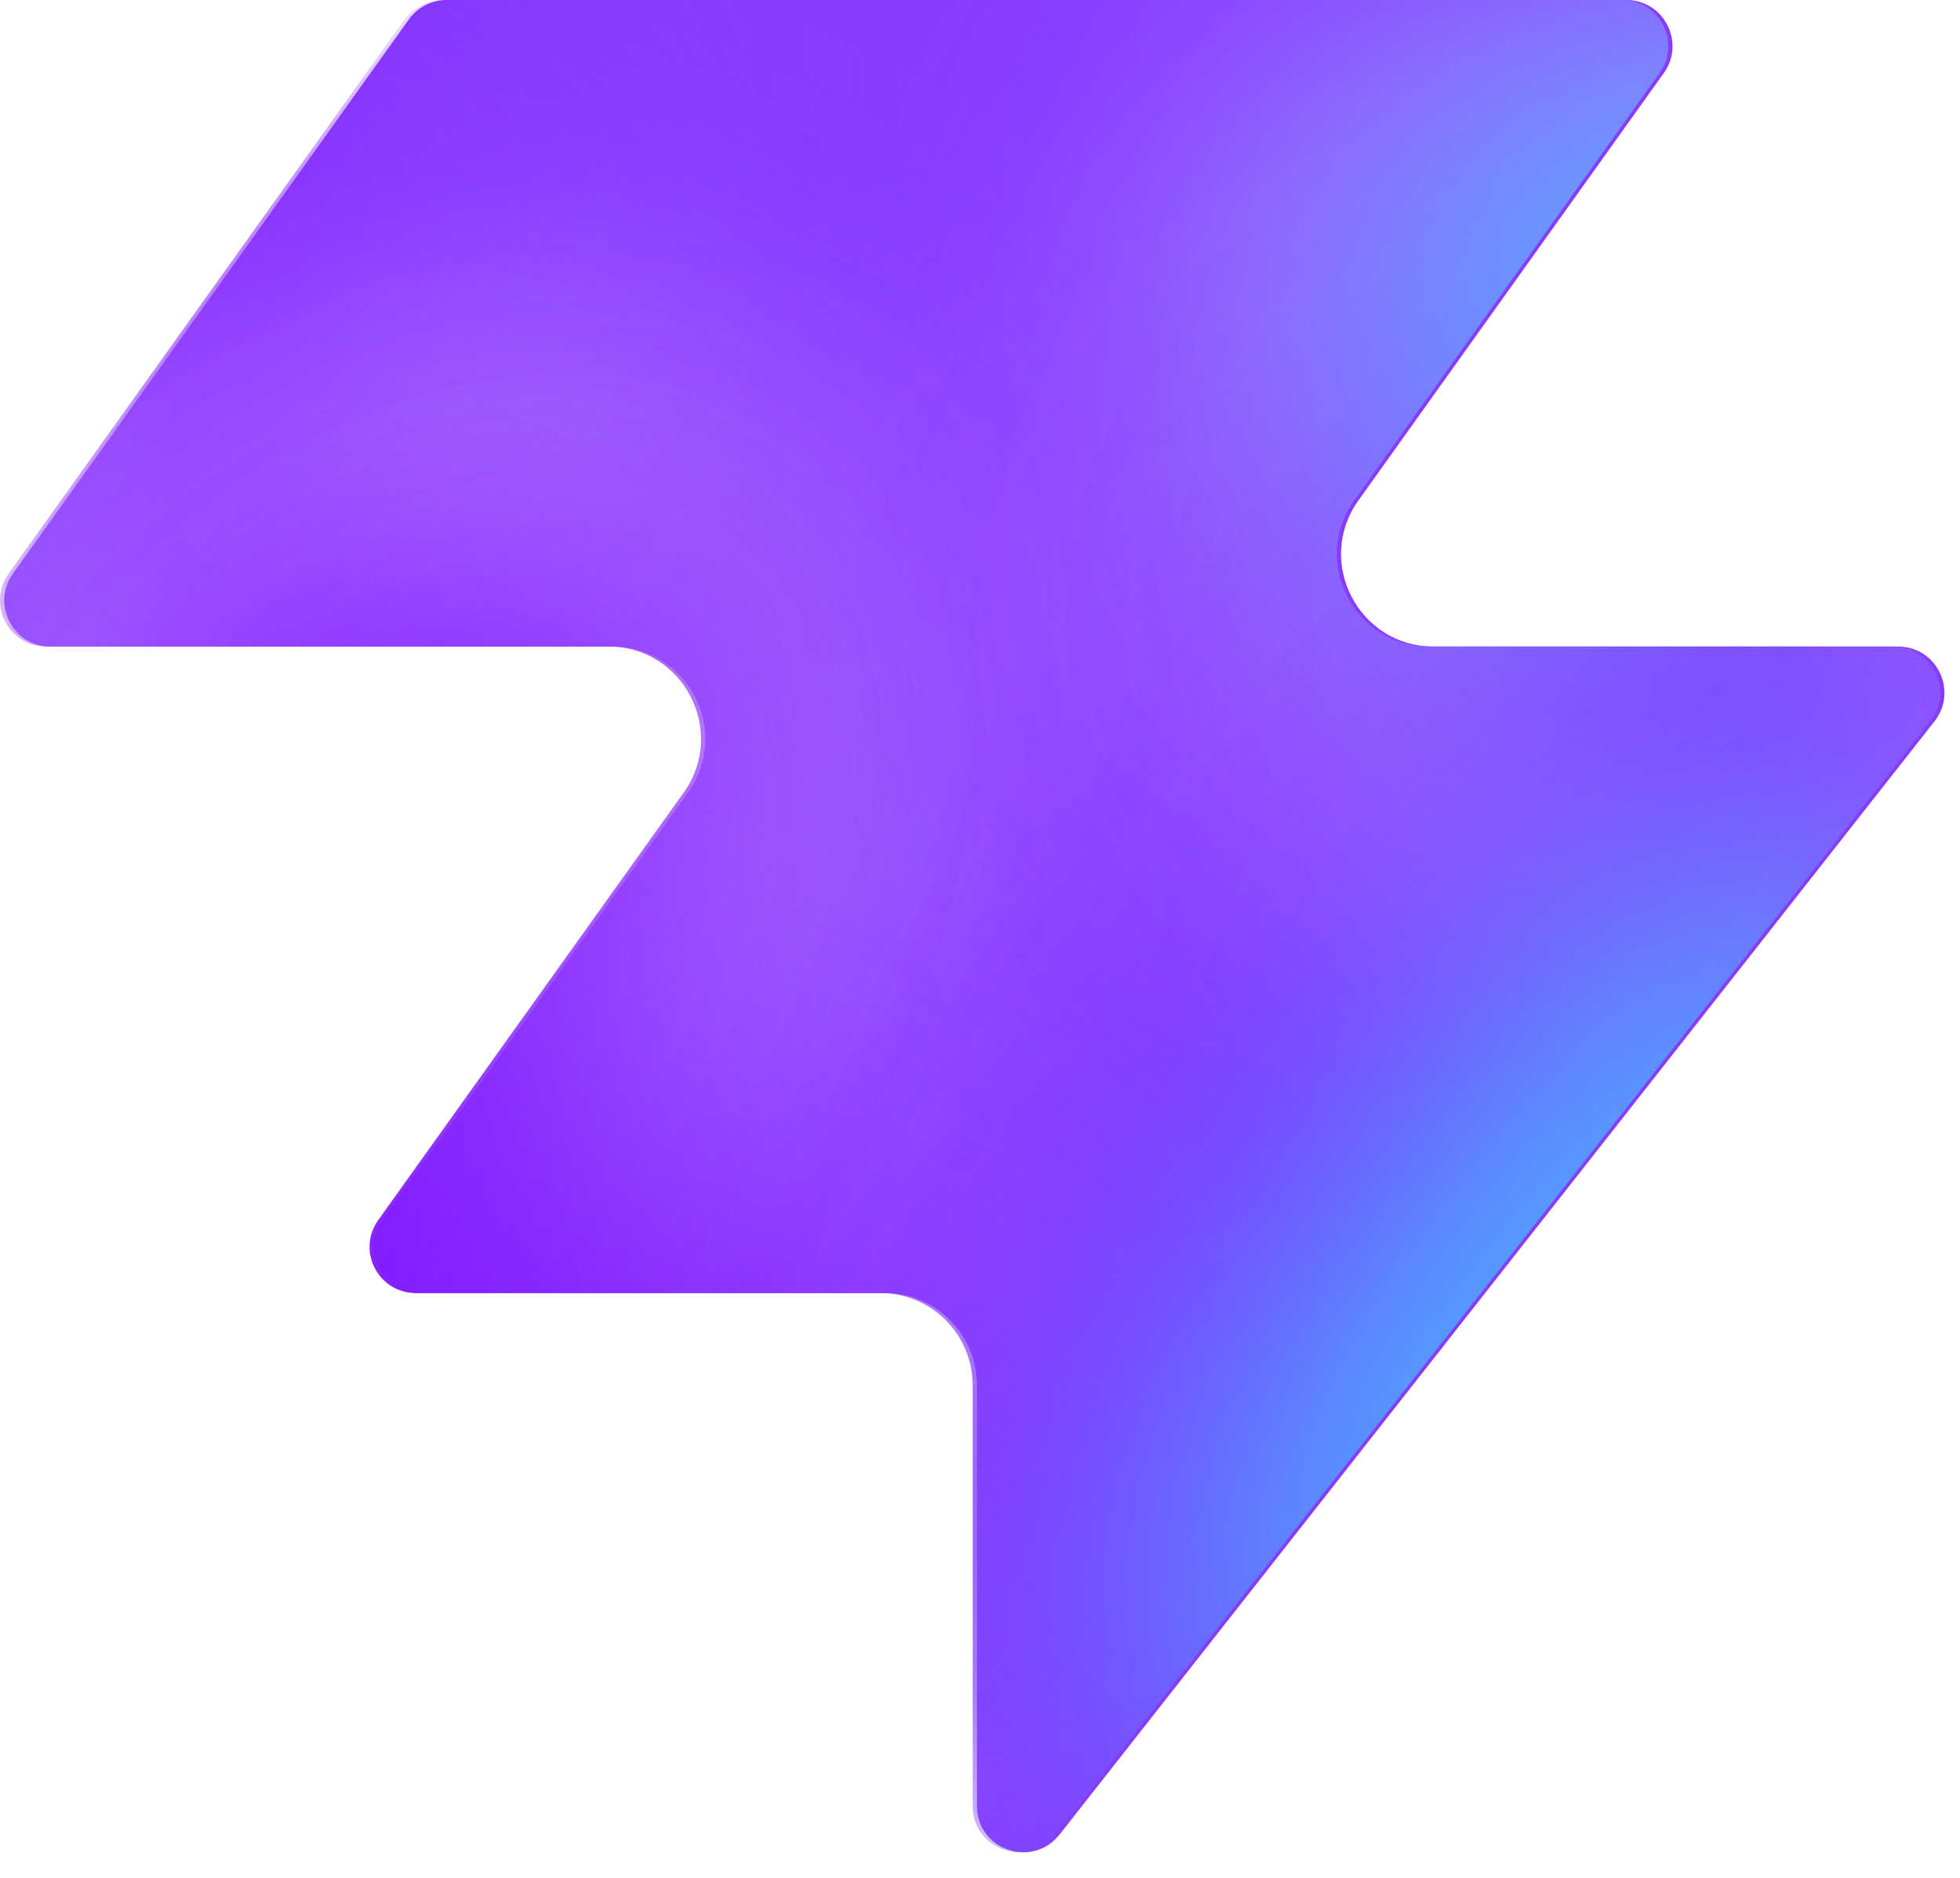
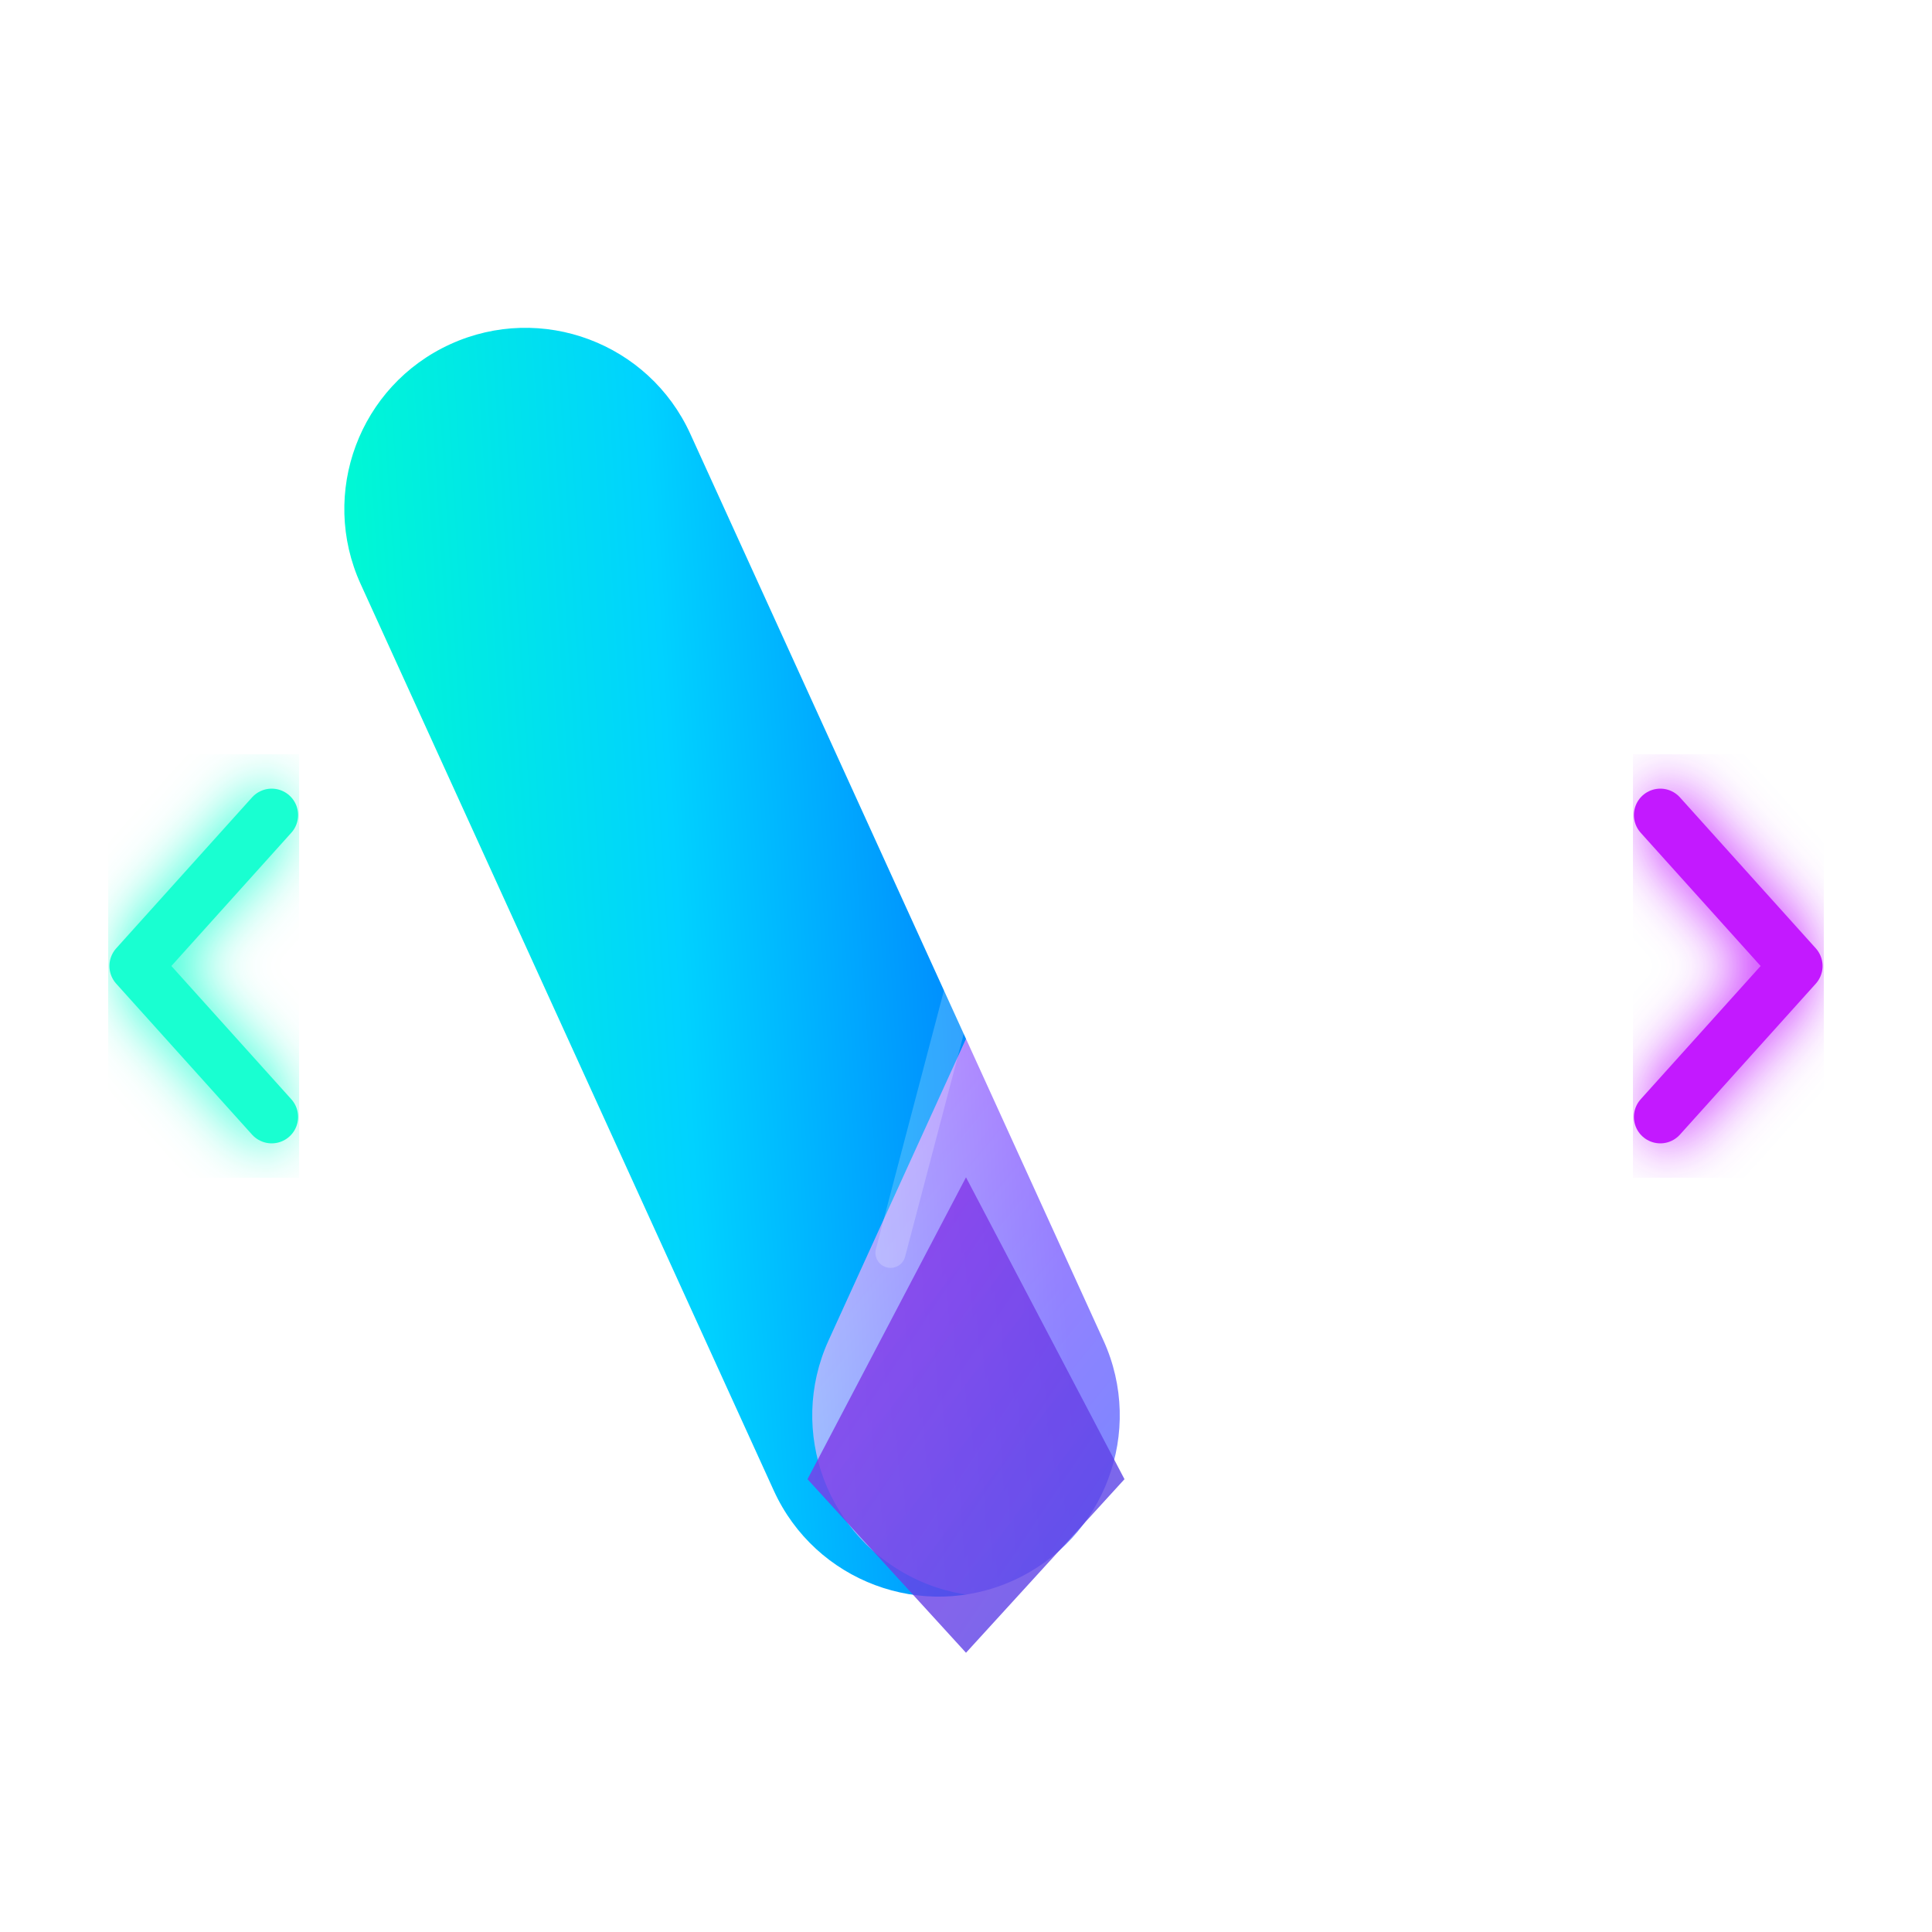
- <svg xmlns="http://www.w3.org/2000/svg" width="48" height="46" fill="none" viewBox="0 0 48 46">
-   <path fill="#863bff" d="M25.946 44.938c-.664.845-2.021.375-2.021-.698V33.937a2.26 2.26 0 0 0-2.262-2.262H10.287c-.92 0-1.456-1.04-.92-1.788l7.48-10.471c1.07-1.497 0-3.578-1.842-3.578H1.237c-.92 0-1.456-1.04-.92-1.788L10.013.474c.214-.297.556-.474.92-.474h28.894c.92 0 1.456 1.04.92 1.788l-7.48 10.471c-1.07 1.498 0 3.579 1.842 3.579h11.377c.943 0 1.473 1.088.89 1.83L25.947 44.94z" style="fill:#863bff;fill:color(display-p3 .525 .23 1);fill-opacity:1" />
-   <mask id="a" width="48" height="46" x="0" y="0" maskUnits="userSpaceOnUse" style="mask-type:alpha">
-     <path fill="#000" d="M25.842 44.938c-.664.844-2.021.375-2.021-.698V33.937a2.26 2.26 0 0 0-2.262-2.262H10.183c-.92 0-1.456-1.04-.92-1.788l7.48-10.471c1.07-1.498 0-3.579-1.842-3.579H1.133c-.92 0-1.456-1.04-.92-1.787L9.91.473c.214-.297.556-.474.92-.474h28.894c.92 0 1.456 1.04.92 1.788l-7.48 10.471c-1.07 1.498 0 3.578 1.842 3.578h11.377c.943 0 1.473 1.088.89 1.832L25.843 44.94z" style="fill:#000;fill-opacity:1" />
-   </mask>
-   <g mask="url(#a)">
-     <g filter="url(#b)">
-       <ellipse cx="5.508" cy="14.704" fill="#ede6ff" rx="5.508" ry="14.704" style="fill:#ede6ff;fill:color(display-p3 .927 .903 1);fill-opacity:1" transform="matrix(.00324 1 1 -.00324 -4.47 31.516)" />
-     </g>
-     <g filter="url(#c)">
-       <ellipse cx="10.399" cy="29.851" fill="#ede6ff" rx="10.399" ry="29.851" style="fill:#ede6ff;fill:color(display-p3 .927 .903 1);fill-opacity:1" transform="matrix(.00324 1 1 -.00324 -39.328 7.883)" />
-     </g>
-     <g filter="url(#d)">
-       <ellipse cx="5.508" cy="30.487" fill="#7e14ff" rx="5.508" ry="30.487" style="fill:#7e14ff;fill:color(display-p3 .492 .077 1);fill-opacity:1" transform="rotate(89.814 -25.913 -14.639)scale(1 -1)" />
-     </g>
-     <g filter="url(#e)">
-       <ellipse cx="5.508" cy="30.599" fill="#7e14ff" rx="5.508" ry="30.599" style="fill:#7e14ff;fill:color(display-p3 .492 .077 1);fill-opacity:1" transform="rotate(89.814 -32.644 -3.334)scale(1 -1)" />
-     </g>
-     <g filter="url(#f)">
-       <ellipse cx="5.508" cy="30.599" fill="#7e14ff" rx="5.508" ry="30.599" style="fill:#7e14ff;fill:color(display-p3 .492 .077 1);fill-opacity:1" transform="matrix(.00324 1 1 -.00324 -34.34 30.47)" />
-     </g>
-     <g filter="url(#g)">
-       <ellipse cx="14.072" cy="22.078" fill="#ede6ff" rx="14.072" ry="22.078" style="fill:#ede6ff;fill:color(display-p3 .927 .903 1);fill-opacity:1" transform="rotate(93.35 24.506 48.493)scale(-1 1)" />
-     </g>
-     <g filter="url(#h)">
-       <ellipse cx="3.47" cy="21.501" fill="#7e14ff" rx="3.47" ry="21.501" style="fill:#7e14ff;fill:color(display-p3 .492 .077 1);fill-opacity:1" transform="rotate(89.009 28.708 47.59)scale(-1 1)" />
-     </g>
-     <g filter="url(#i)">
-       <ellipse cx="3.47" cy="21.501" fill="#7e14ff" rx="3.47" ry="21.501" style="fill:#7e14ff;fill:color(display-p3 .492 .077 1);fill-opacity:1" transform="rotate(89.009 28.708 47.59)scale(-1 1)" />
-     </g>
-     <g filter="url(#j)">
-       <ellipse cx=".387" cy="8.972" fill="#7e14ff" rx="4.407" ry="29.108" style="fill:#7e14ff;fill:color(display-p3 .492 .077 1);fill-opacity:1" transform="rotate(39.51 .387 8.972)" />
-     </g>
-     <g filter="url(#k)">
-       <ellipse cx="47.523" cy="-6.092" fill="#7e14ff" rx="4.407" ry="29.108" style="fill:#7e14ff;fill:color(display-p3 .492 .077 1);fill-opacity:1" transform="rotate(37.892 47.523 -6.092)" />
-     </g>
-     <g filter="url(#l)">
-       <ellipse cx="41.412" cy="6.333" fill="#47bfff" rx="5.971" ry="9.665" style="fill:#47bfff;fill:color(display-p3 .28 .748 1);fill-opacity:1" transform="rotate(37.892 41.412 6.333)" />
-     </g>
-     <g filter="url(#m)">
-       <ellipse cx="-1.879" cy="38.332" fill="#7e14ff" rx="4.407" ry="29.108" style="fill:#7e14ff;fill:color(display-p3 .492 .077 1);fill-opacity:1" transform="rotate(37.892 -1.88 38.332)" />
-     </g>
-     <g filter="url(#n)">
-       <ellipse cx="-1.879" cy="38.332" fill="#7e14ff" rx="4.407" ry="29.108" style="fill:#7e14ff;fill:color(display-p3 .492 .077 1);fill-opacity:1" transform="rotate(37.892 -1.88 38.332)" />
-     </g>
-     <g filter="url(#o)">
-       <ellipse cx="35.651" cy="29.907" fill="#7e14ff" rx="4.407" ry="29.108" style="fill:#7e14ff;fill:color(display-p3 .492 .077 1);fill-opacity:1" transform="rotate(37.892 35.651 29.907)" />
-     </g>
-     <g filter="url(#p)">
-       <ellipse cx="38.418" cy="32.4" fill="#47bfff" rx="5.971" ry="15.297" style="fill:#47bfff;fill:color(display-p3 .28 .748 1);fill-opacity:1" transform="rotate(37.892 38.418 32.4)" />
-     </g>
-   </g>
+ <svg xmlns="http://www.w3.org/2000/svg" viewBox="0 0 512 512" width="512" height="512" fill="none">
  <defs>
-     <filter id="b" width="60.045" height="41.654" x="-19.77" y="16.149" color-interpolation-filters="sRGB" filterUnits="userSpaceOnUse">
-       <feFlood flood-opacity="0" result="BackgroundImageFix" />
-       <feBlend in="SourceGraphic" in2="BackgroundImageFix" result="shape" />
-       <feGaussianBlur result="effect1_foregroundBlur_2002_17158" stdDeviation="7.659" />
+     <linearGradient id="vLeftGrad" x1="0%" y1="0%" x2="70%" y2="100%">
+       <stop offset="0%" stop-color="#00FFCC" />
+       <stop offset="50%" stop-color="#00d2ff" />
+       <stop offset="100%" stop-color="#0077fe" />
+     </linearGradient>
+     <linearGradient id="vRightGrad" x1="0%" y1="0%" x2="100%" y2="100%">
+       <stop offset="0%" stop-color="#f0abfc" />
+       <stop offset="30%" stop-color="#bd00ff" />
+       <stop offset="100%" stop-color="#7928CA" />
+     </linearGradient>
+     <linearGradient id="vOverlapGrad" x1="0%" y1="0%" x2="100%" y2="100%">
+       <stop offset="0%" stop-color="#9333ea" stop-opacity="0.95" />
+       <stop offset="100%" stop-color="#4f46e5" stop-opacity="0.95" />
+     </linearGradient>
+     <linearGradient id="vBorderGrad" x1="0%" y1="0%" x2="100%" y2="100%">
+       <stop offset="0%" stop-color="#00FFCC" />
+       <stop offset="50%" stop-color="#00d2ff" />
+       <stop offset="100%" stop-color="#bd00ff" />
+     </linearGradient>
+     <filter id="glow" x="-20%" y="-20%" width="140%" height="140%">
+       <feGaussianBlur stdDeviation="8" result="blur" />
+       <feComposite in="SourceGraphic" in2="blur" operator="over" />
    </filter>
-     <filter id="c" width="90.34" height="51.437" x="-54.613" y="-7.533" color-interpolation-filters="sRGB" filterUnits="userSpaceOnUse">
-       <feFlood flood-opacity="0" result="BackgroundImageFix" />
-       <feBlend in="SourceGraphic" in2="BackgroundImageFix" result="shape" />
-       <feGaussianBlur result="effect1_foregroundBlur_2002_17158" stdDeviation="7.659" />
-     </filter>
-     <filter id="d" width="79.355" height="29.4" x="-49.64" y="2.03" color-interpolation-filters="sRGB" filterUnits="userSpaceOnUse">
-       <feFlood flood-opacity="0" result="BackgroundImageFix" />
-       <feBlend in="SourceGraphic" in2="BackgroundImageFix" result="shape" />
-       <feGaussianBlur result="effect1_foregroundBlur_2002_17158" stdDeviation="4.596" />
-     </filter>
-     <filter id="e" width="79.579" height="29.4" x="-45.045" y="20.029" color-interpolation-filters="sRGB" filterUnits="userSpaceOnUse">
-       <feFlood flood-opacity="0" result="BackgroundImageFix" />
-       <feBlend in="SourceGraphic" in2="BackgroundImageFix" result="shape" />
-       <feGaussianBlur result="effect1_foregroundBlur_2002_17158" stdDeviation="4.596" />
-     </filter>
-     <filter id="f" width="79.579" height="29.4" x="-43.513" y="21.178" color-interpolation-filters="sRGB" filterUnits="userSpaceOnUse">
-       <feFlood flood-opacity="0" result="BackgroundImageFix" />
-       <feBlend in="SourceGraphic" in2="BackgroundImageFix" result="shape" />
-       <feGaussianBlur result="effect1_foregroundBlur_2002_17158" stdDeviation="4.596" />
-     </filter>
-     <filter id="g" width="74.749" height="58.852" x="15.756" y="-17.901" color-interpolation-filters="sRGB" filterUnits="userSpaceOnUse">
-       <feFlood flood-opacity="0" result="BackgroundImageFix" />
-       <feBlend in="SourceGraphic" in2="BackgroundImageFix" result="shape" />
-       <feGaussianBlur result="effect1_foregroundBlur_2002_17158" stdDeviation="7.659" />
-     </filter>
-     <filter id="h" width="61.377" height="25.362" x="23.548" y="2.284" color-interpolation-filters="sRGB" filterUnits="userSpaceOnUse">
-       <feFlood flood-opacity="0" result="BackgroundImageFix" />
-       <feBlend in="SourceGraphic" in2="BackgroundImageFix" result="shape" />
-       <feGaussianBlur result="effect1_foregroundBlur_2002_17158" stdDeviation="4.596" />
-     </filter>
-     <filter id="i" width="61.377" height="25.362" x="23.548" y="2.284" color-interpolation-filters="sRGB" filterUnits="userSpaceOnUse">
-       <feFlood flood-opacity="0" result="BackgroundImageFix" />
-       <feBlend in="SourceGraphic" in2="BackgroundImageFix" result="shape" />
-       <feGaussianBlur result="effect1_foregroundBlur_2002_17158" stdDeviation="4.596" />
-     </filter>
-     <filter id="j" width="56.045" height="63.649" x="-27.636" y="-22.853" color-interpolation-filters="sRGB" filterUnits="userSpaceOnUse">
-       <feFlood flood-opacity="0" result="BackgroundImageFix" />
-       <feBlend in="SourceGraphic" in2="BackgroundImageFix" result="shape" />
-       <feGaussianBlur result="effect1_foregroundBlur_2002_17158" stdDeviation="4.596" />
-     </filter>
-     <filter id="k" width="54.814" height="64.646" x="20.116" y="-38.415" color-interpolation-filters="sRGB" filterUnits="userSpaceOnUse">
-       <feFlood flood-opacity="0" result="BackgroundImageFix" />
-       <feBlend in="SourceGraphic" in2="BackgroundImageFix" result="shape" />
-       <feGaussianBlur result="effect1_foregroundBlur_2002_17158" stdDeviation="4.596" />
-     </filter>
-     <filter id="l" width="33.541" height="35.313" x="24.641" y="-11.323" color-interpolation-filters="sRGB" filterUnits="userSpaceOnUse">
-       <feFlood flood-opacity="0" result="BackgroundImageFix" />
-       <feBlend in="SourceGraphic" in2="BackgroundImageFix" result="shape" />
-       <feGaussianBlur result="effect1_foregroundBlur_2002_17158" stdDeviation="4.596" />
-     </filter>
-     <filter id="m" width="54.814" height="64.646" x="-29.286" y="6.009" color-interpolation-filters="sRGB" filterUnits="userSpaceOnUse">
-       <feFlood flood-opacity="0" result="BackgroundImageFix" />
-       <feBlend in="SourceGraphic" in2="BackgroundImageFix" result="shape" />
-       <feGaussianBlur result="effect1_foregroundBlur_2002_17158" stdDeviation="4.596" />
-     </filter>
-     <filter id="n" width="54.814" height="64.646" x="-29.286" y="6.009" color-interpolation-filters="sRGB" filterUnits="userSpaceOnUse">
-       <feFlood flood-opacity="0" result="BackgroundImageFix" />
-       <feBlend in="SourceGraphic" in2="BackgroundImageFix" result="shape" />
-       <feGaussianBlur result="effect1_foregroundBlur_2002_17158" stdDeviation="4.596" />
-     </filter>
-     <filter id="o" width="54.814" height="64.646" x="8.244" y="-2.416" color-interpolation-filters="sRGB" filterUnits="userSpaceOnUse">
-       <feFlood flood-opacity="0" result="BackgroundImageFix" />
-       <feBlend in="SourceGraphic" in2="BackgroundImageFix" result="shape" />
-       <feGaussianBlur result="effect1_foregroundBlur_2002_17158" stdDeviation="4.596" />
-     </filter>
-     <filter id="p" width="39.409" height="43.623" x="18.713" y="10.588" color-interpolation-filters="sRGB" filterUnits="userSpaceOnUse">
-       <feFlood flood-opacity="0" result="BackgroundImageFix" />
-       <feBlend in="SourceGraphic" in2="BackgroundImageFix" result="shape" />
-       <feGaussianBlur result="effect1_foregroundBlur_2002_17158" stdDeviation="4.596" />
+     <filter id="subtleGlow" x="-10%" y="-10%" width="120%" height="120%">
+       <feGaussianBlur stdDeviation="4" result="blur" />
+       <feComposite in="SourceGraphic" in2="blur" operator="over" />
    </filter>
  </defs>
+   <g id="verscript-mark">
+     <rect x="-48" y="-180" width="96" height="360" rx="48" transform="translate(194, 255) rotate(-24.5)" fill="url(#vLeftGrad)" />
+     <rect x="-48" y="-180" width="96" height="360" rx="48" transform="translate(318, 255) rotate(24.5)" fill="url(#vRightGrad)" opacity="0.94" style="mix-blend-mode: screen;" />
+     <path d="M 256 312 L 298 392 L 256 438 L 214 392 Z" fill="url(#vOverlapGrad)" opacity="0.85" />
+   </g>
+   <path d="M 72 216 L 36 256 L 72 296" stroke="#00FFCC" stroke-width="14" stroke-linecap="round" stroke-linejoin="round" opacity="0.9" filter="url(#glow)" />
+   <path d="M 440 216 L 476 256 L 440 296" stroke="#bd00ff" stroke-width="14" stroke-linecap="round" stroke-linejoin="round" opacity="0.9" filter="url(#glow)" />
+   <path d="M 276 180 L 236 332" stroke="rgba(255, 255, 255, 0.4)" stroke-width="8" stroke-linecap="round" opacity="0.5" />
</svg>
